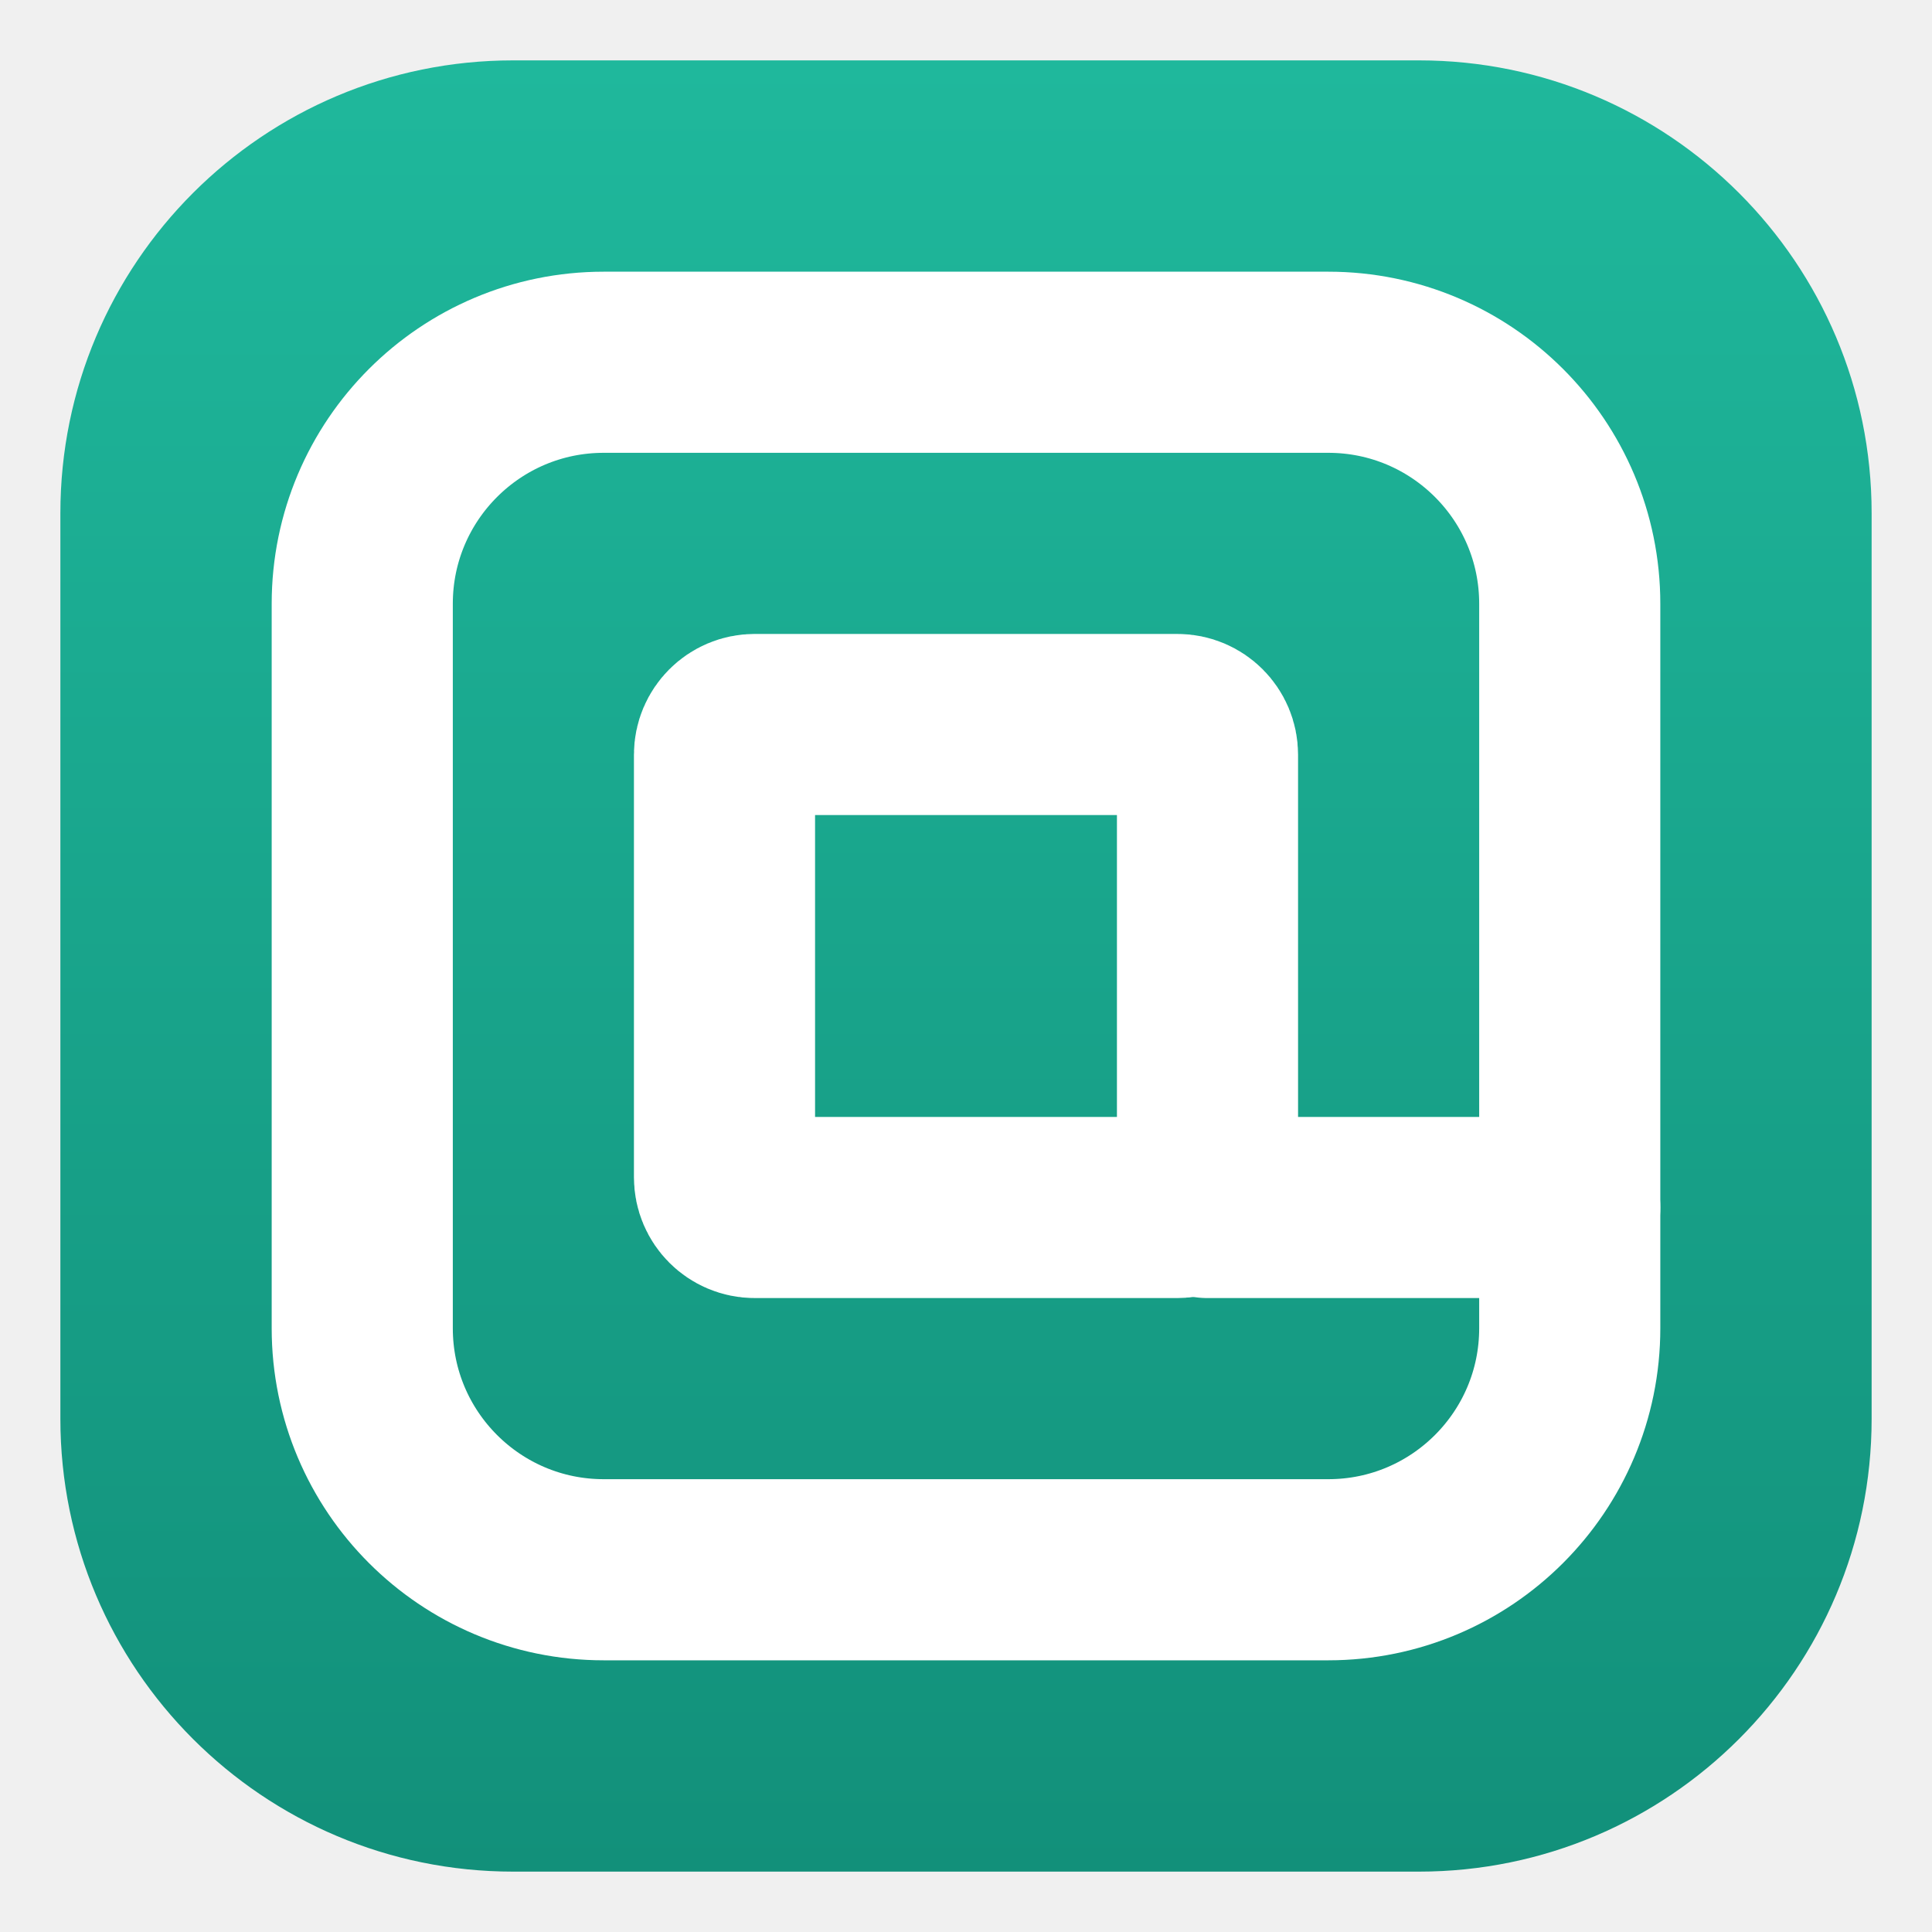
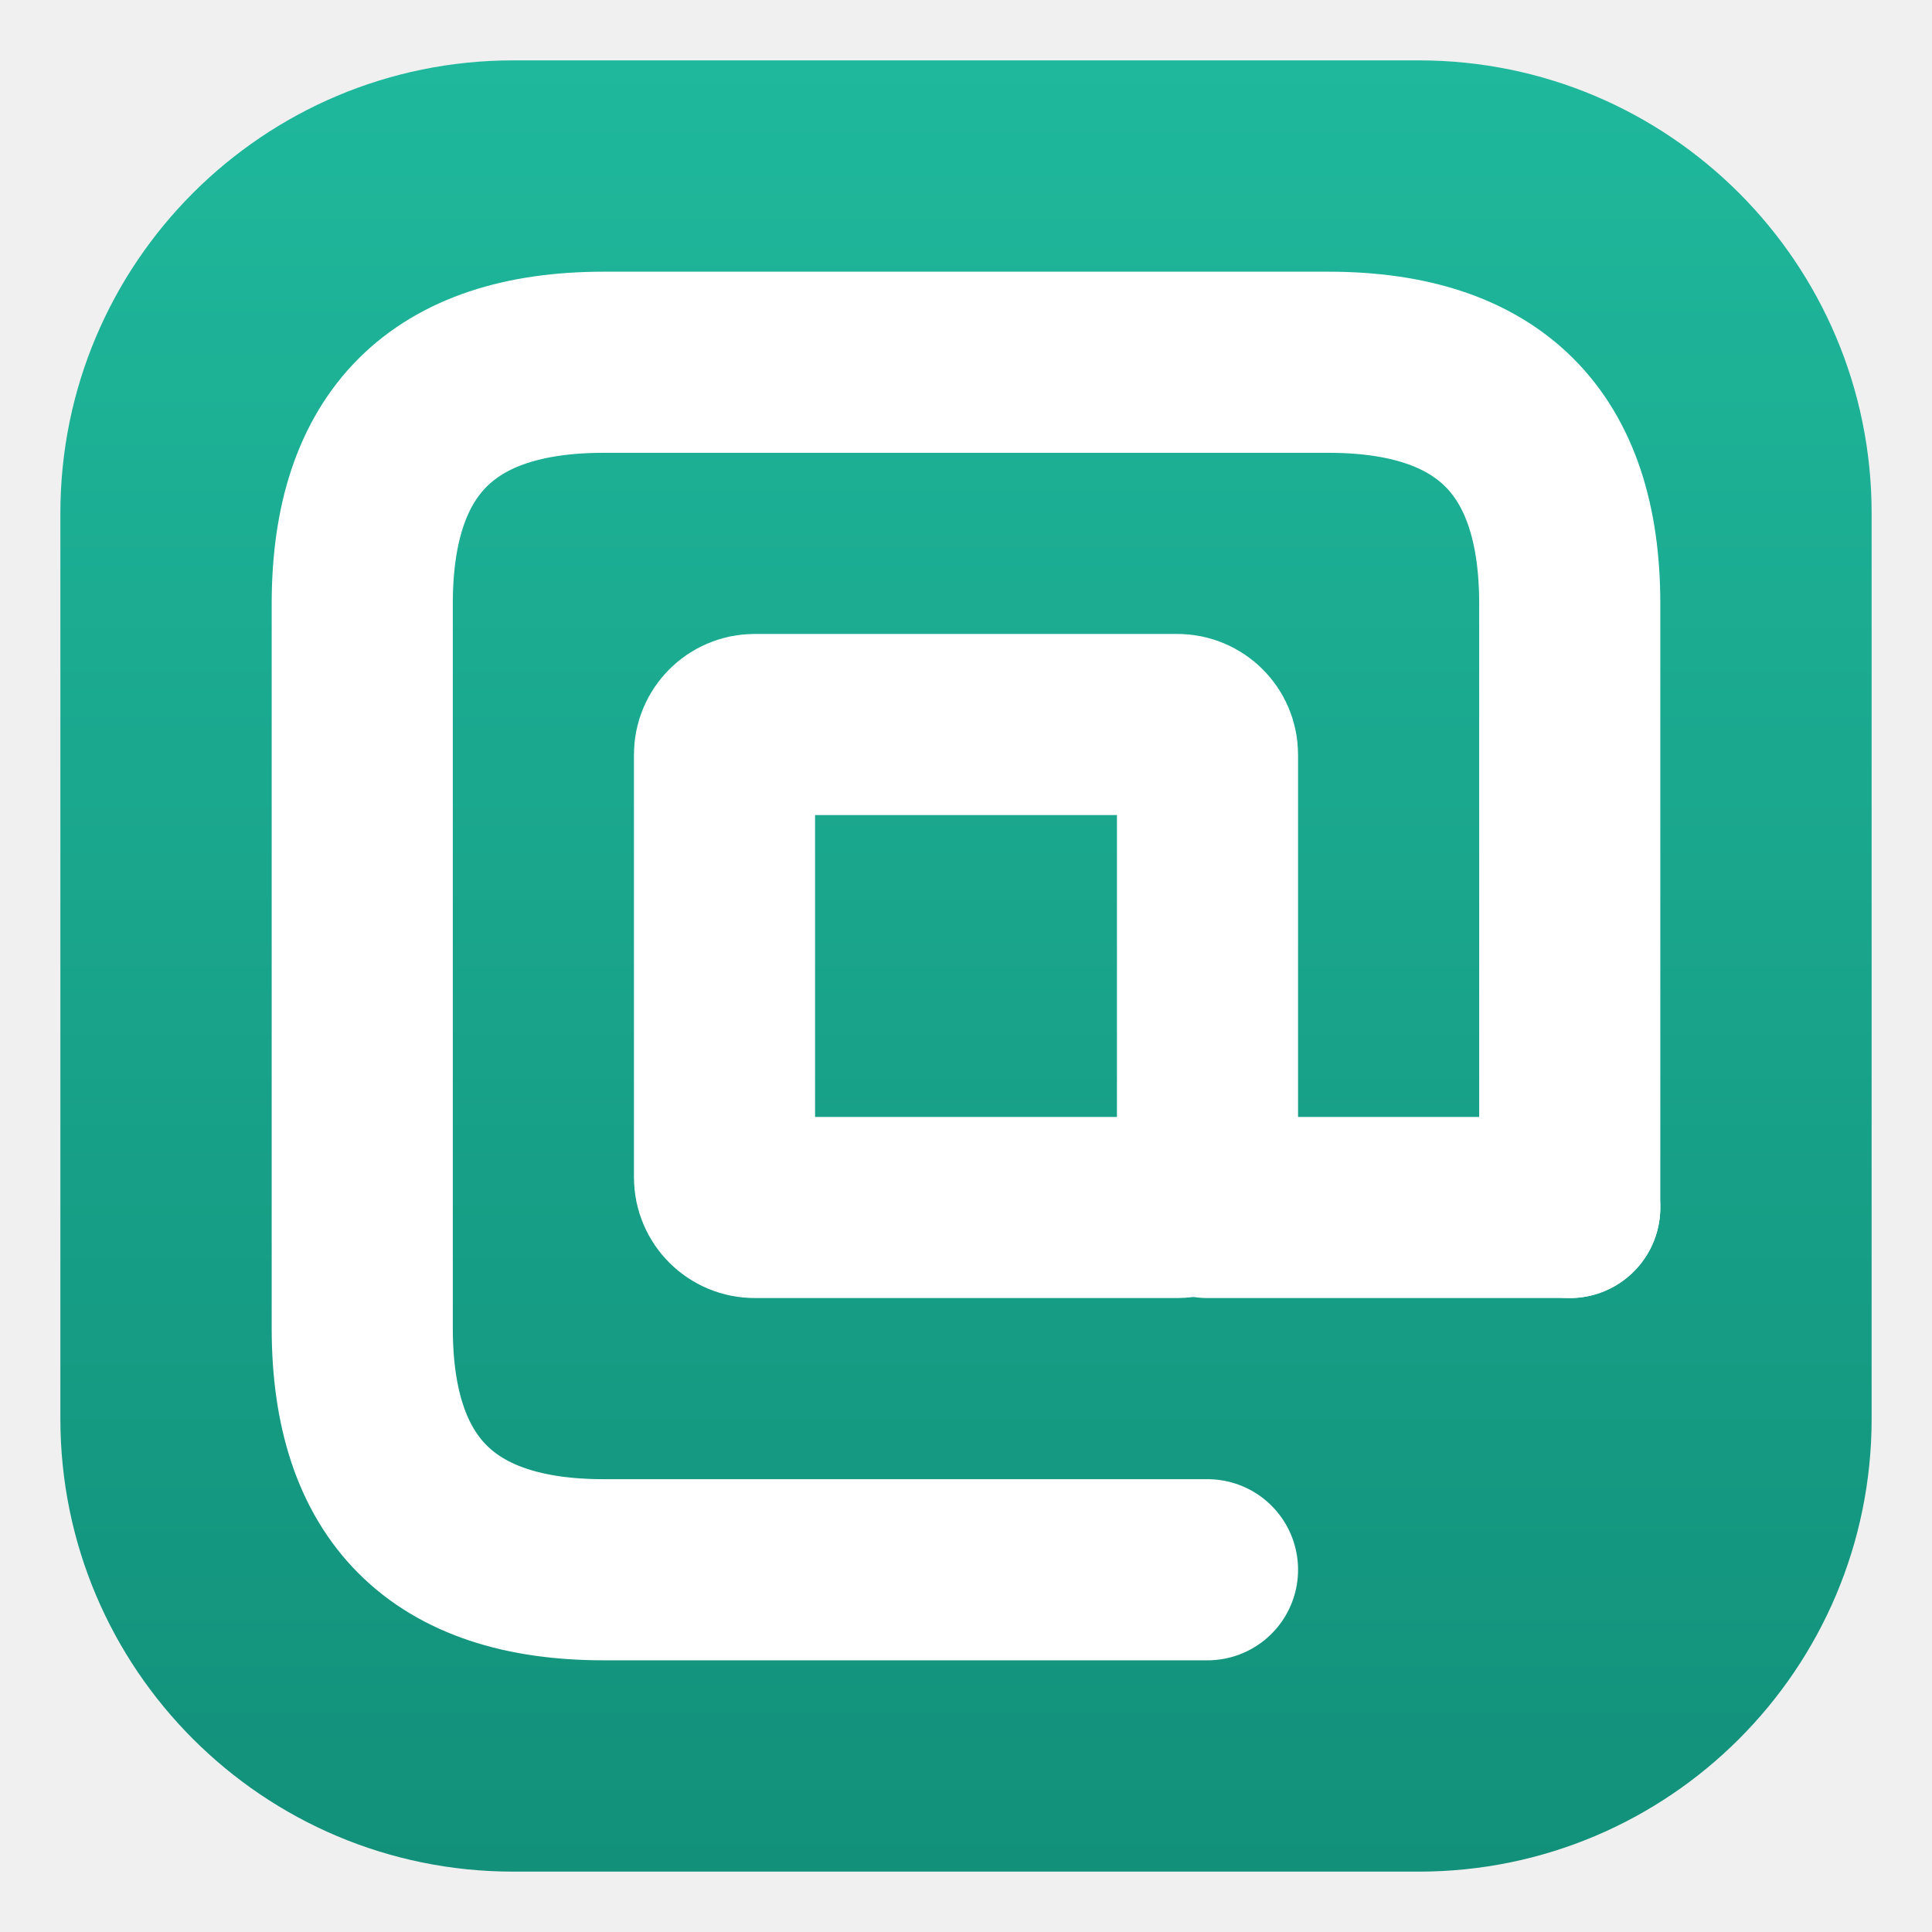
<svg xmlns="http://www.w3.org/2000/svg" width="256" height="256" viewBox="0 0 256 256">
  <defs>
    <linearGradient id="tile" x1="0" y1="0" x2="0" y2="1">
      <stop offset="0" stop-color="#1FB89C" />
      <stop offset="1" stop-color="#12907A" />
    </linearGradient>
  </defs>
  <rect x="8" y="8" width="240" height="240" rx="60" fill="url(#tile)" />
  <g fill="none" stroke="#ffffff" stroke-width="24" stroke-linecap="round" stroke-linejoin="round">
-     <rect x="48" y="48" width="160" height="160" rx="32" />
+     <path d="M 208 160 L 208 80 Q 208 48 176 48 L 80 48 Q 48 48 48 80              L 48 176 Q 48 208 80 208 L 160 208" />
    <rect x="96" y="96" width="64" height="64" rx="4" />
    <path d="M 160 160 L 208 160" />
  </g>
</svg>
